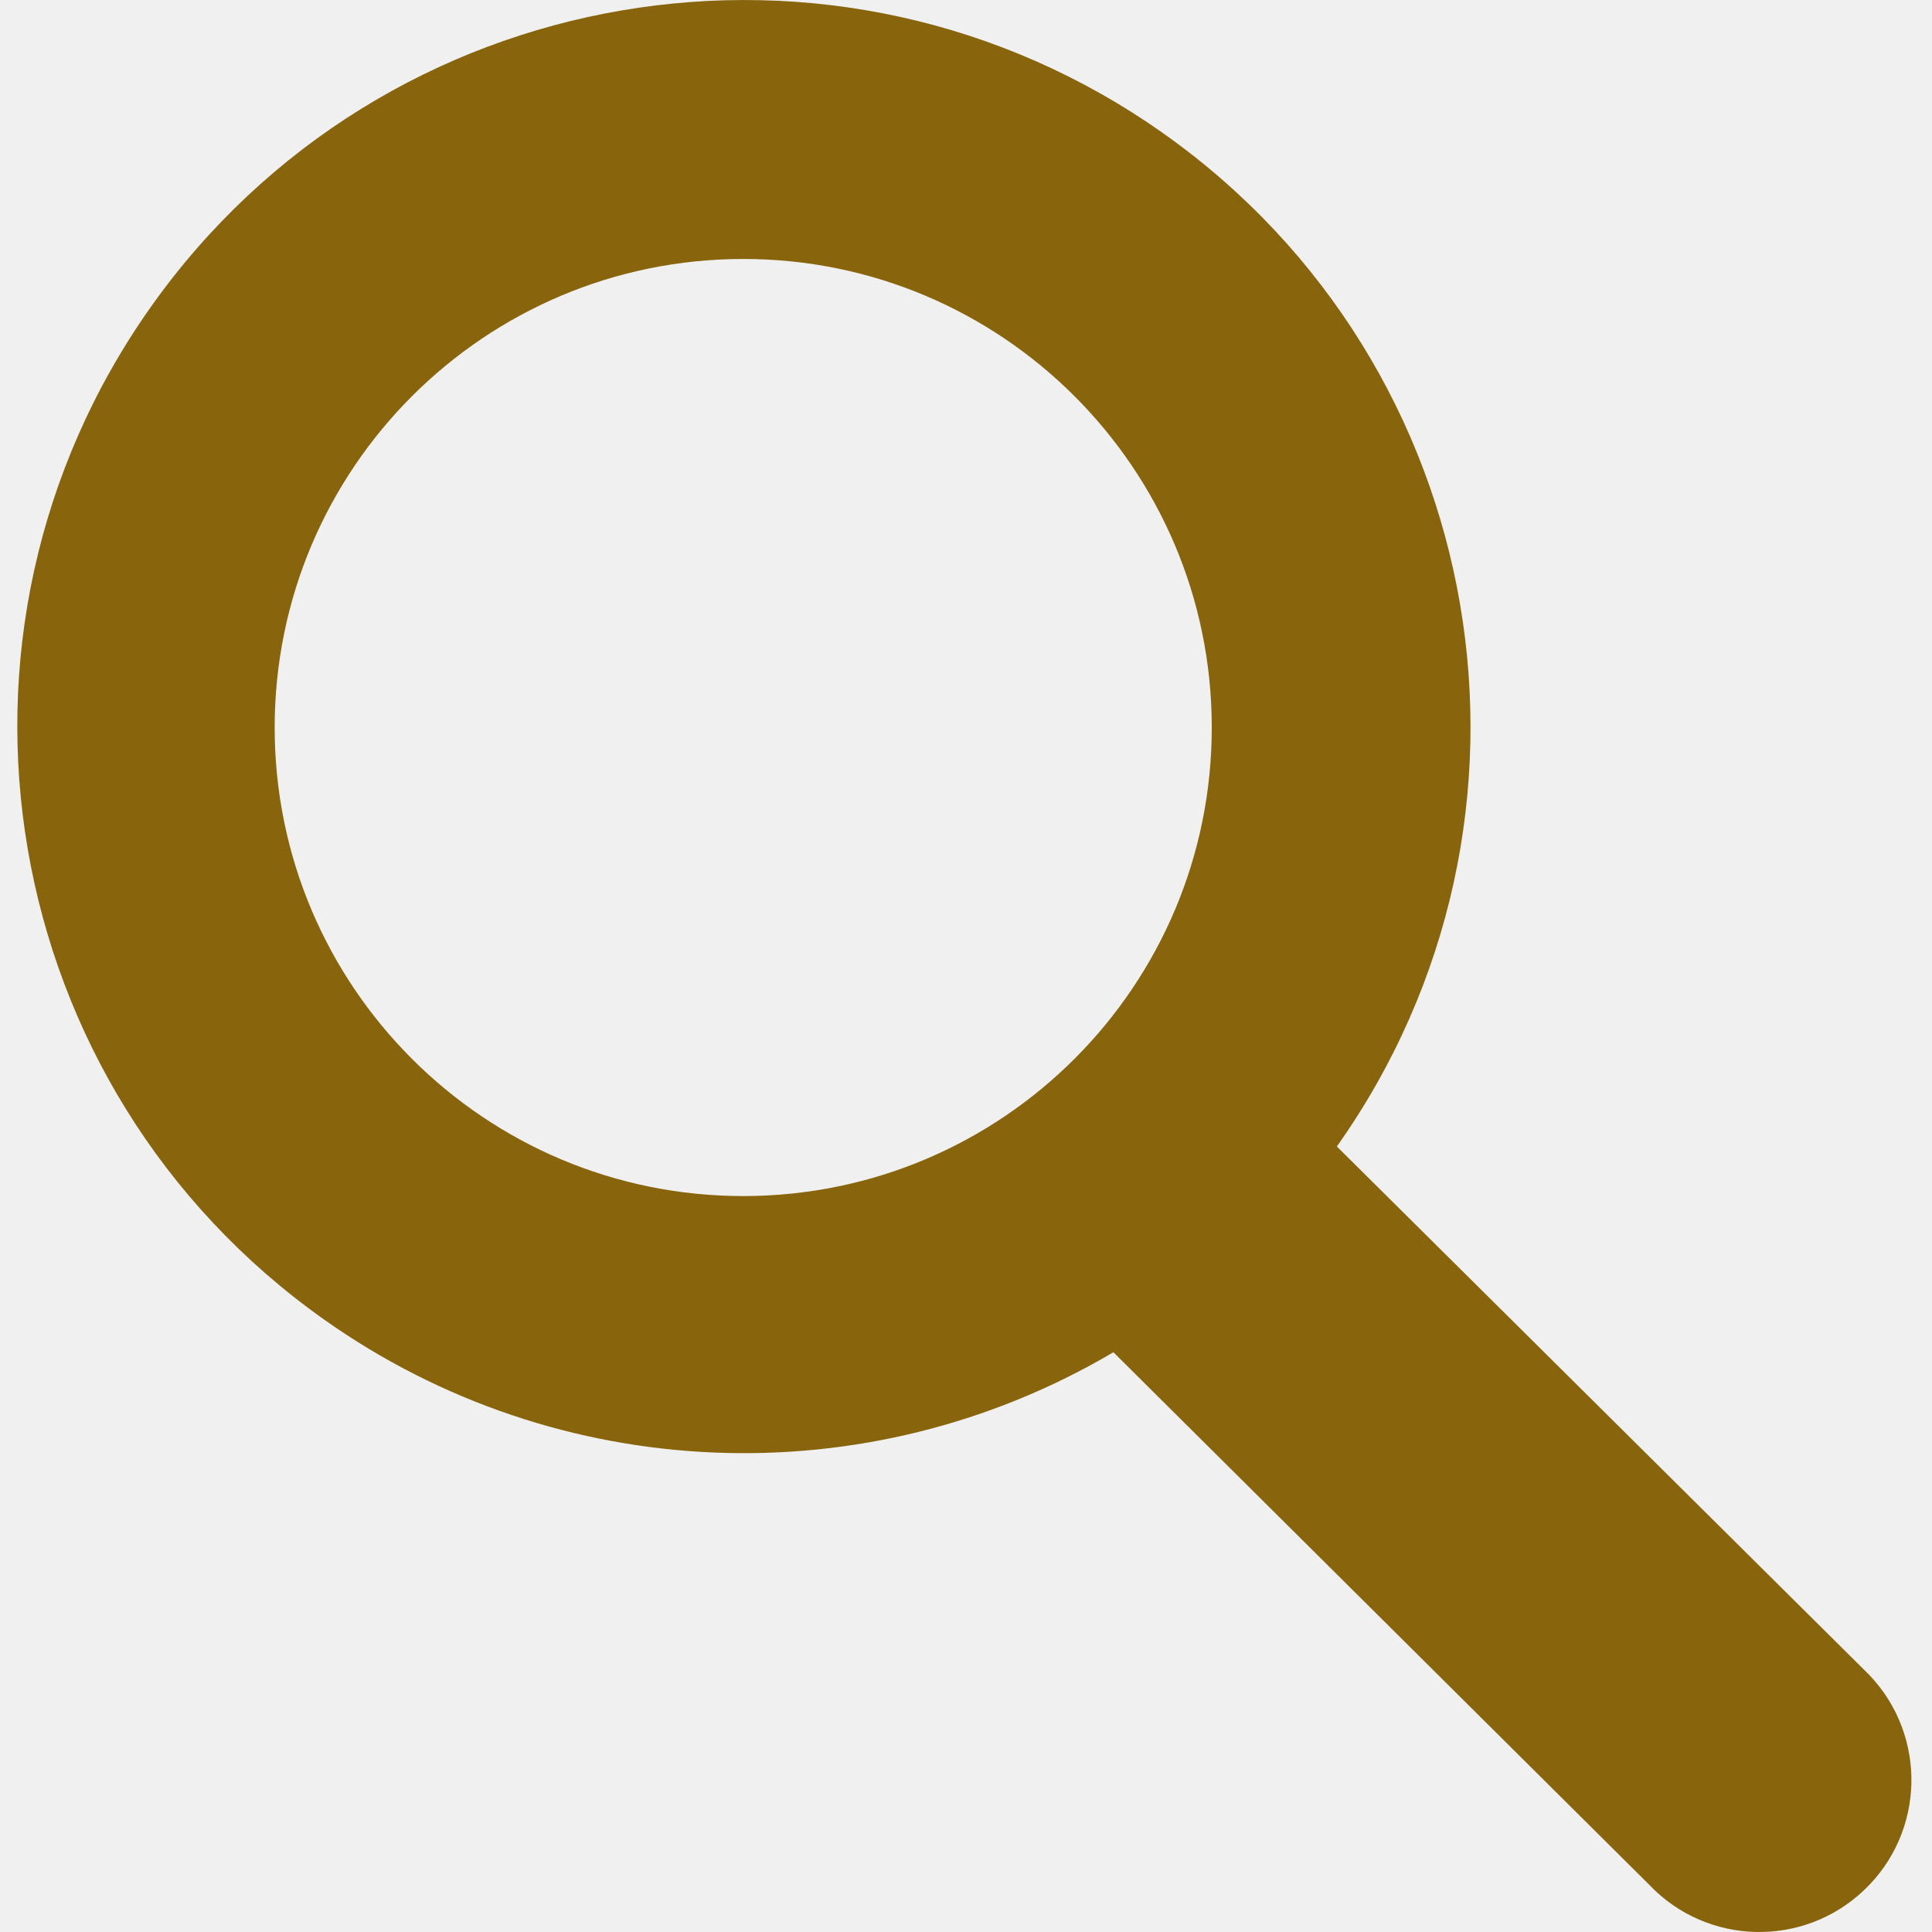
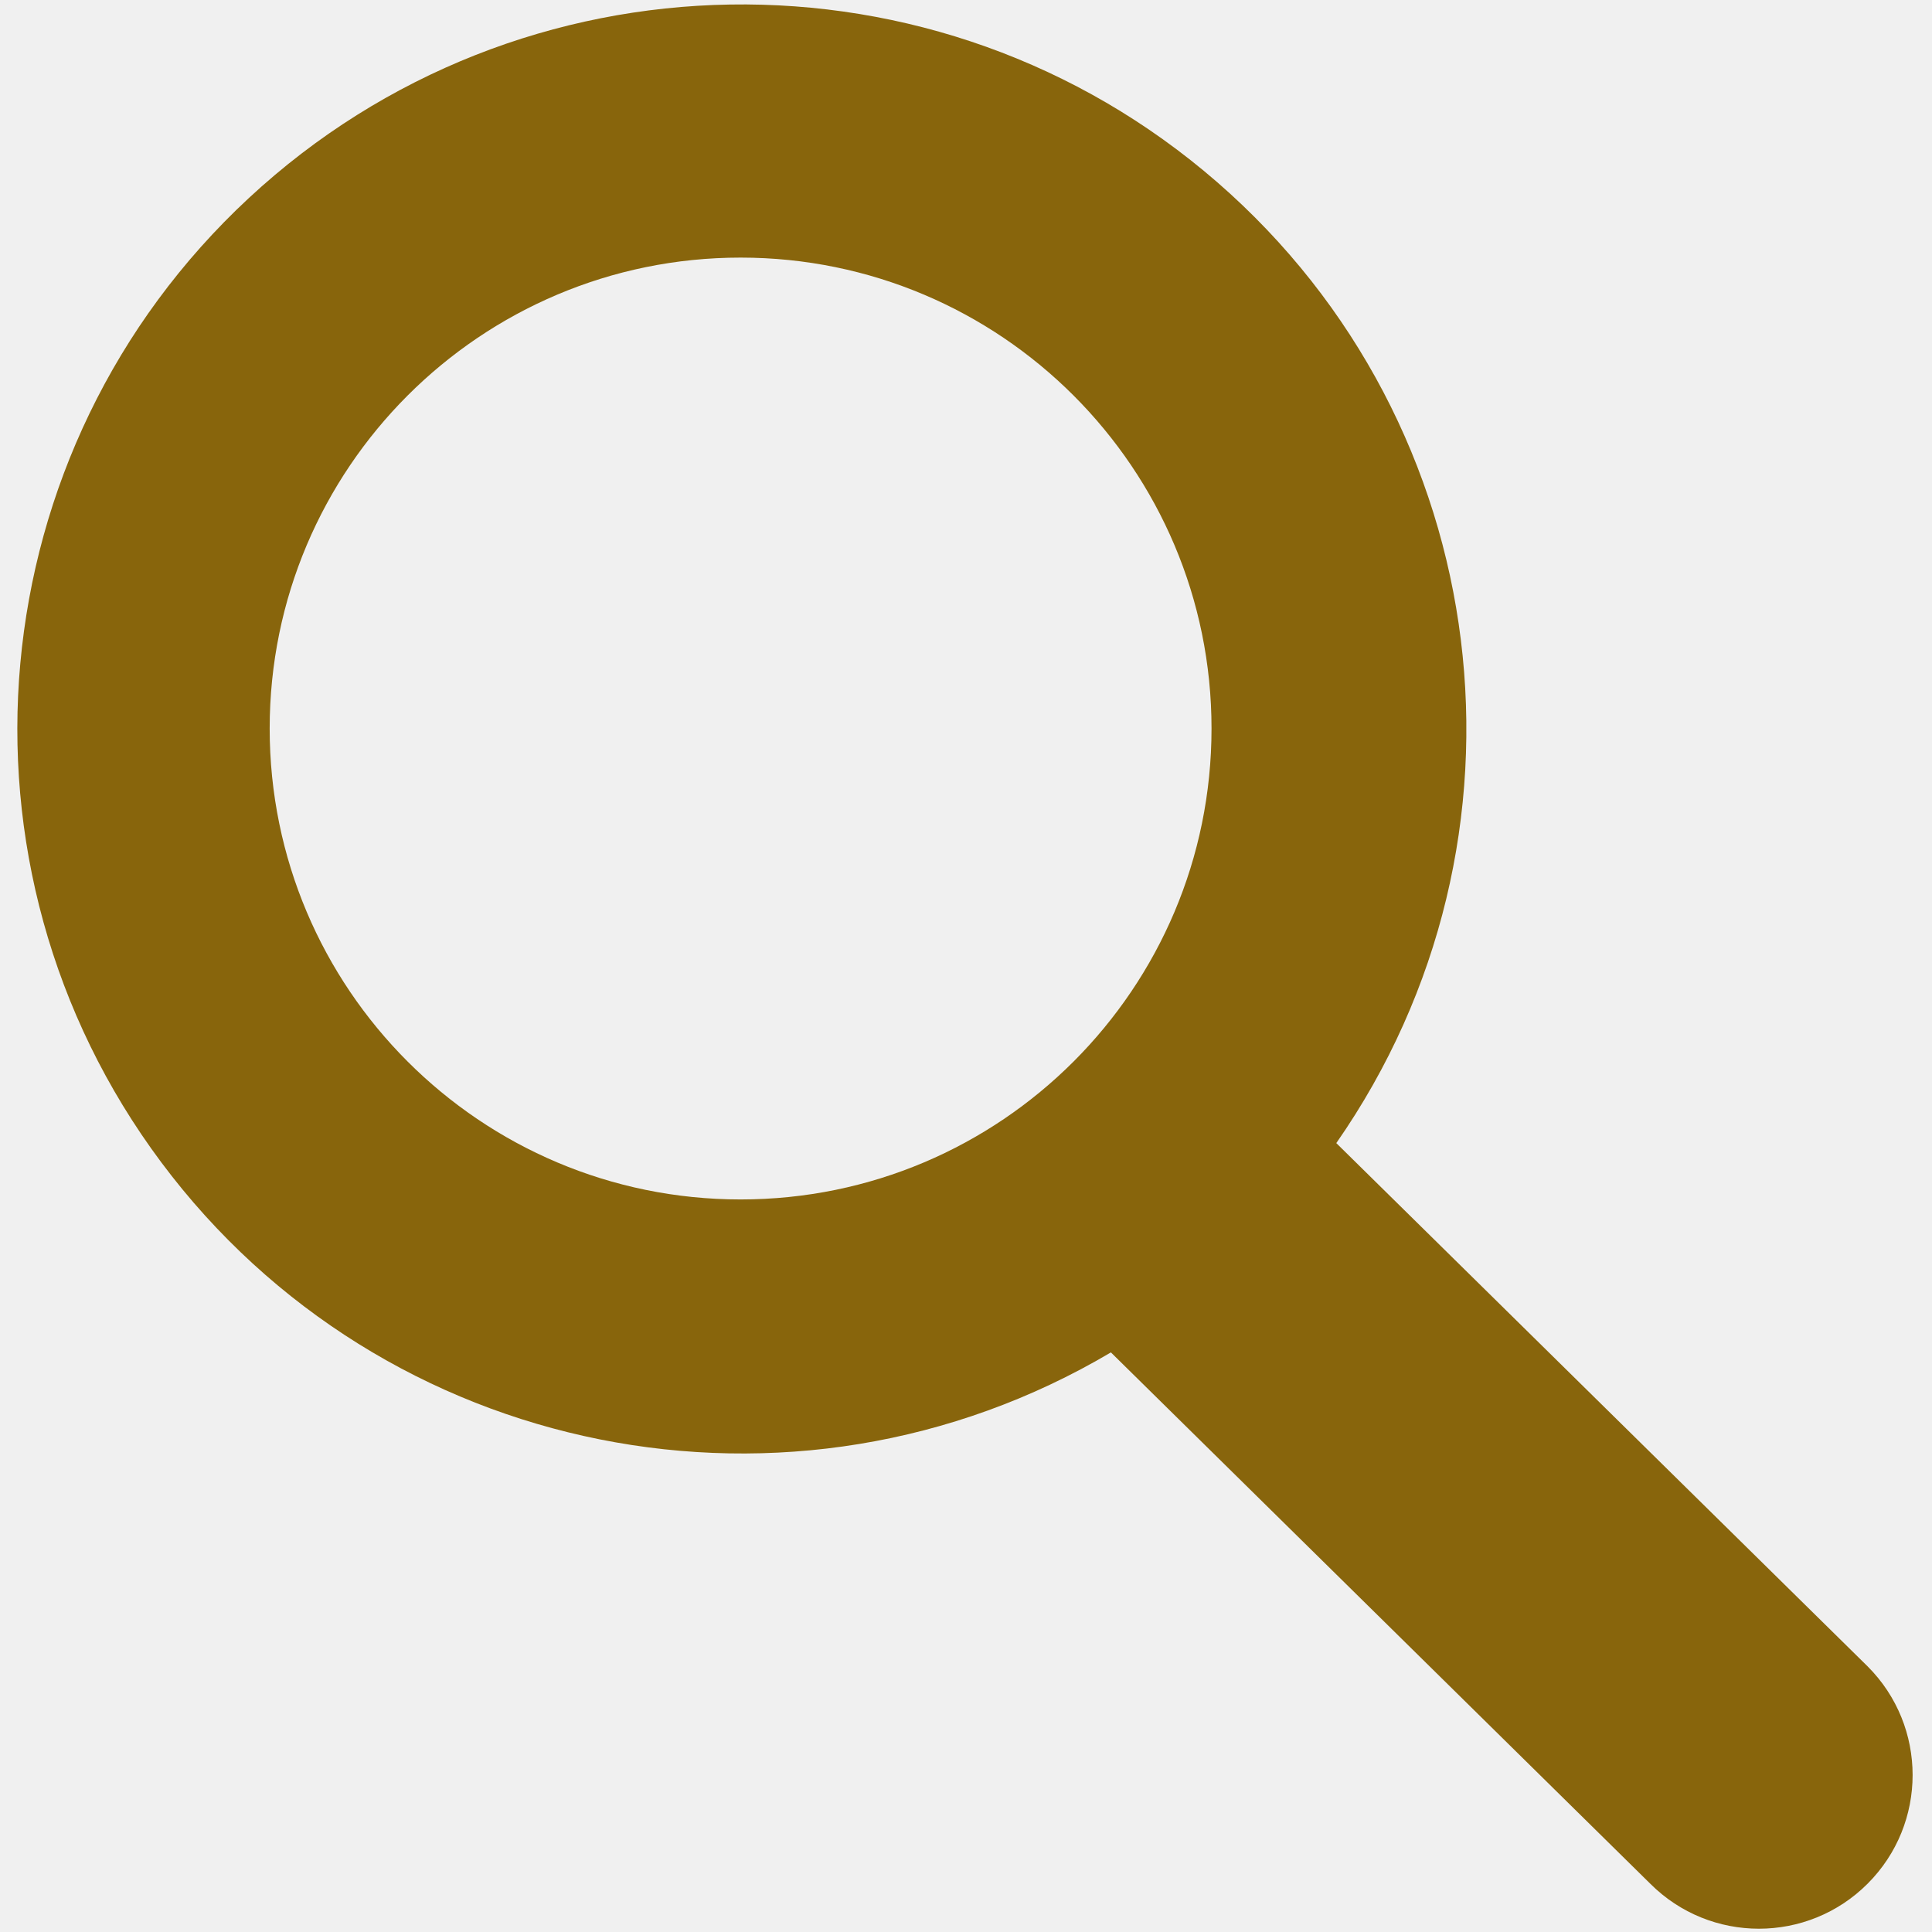
- <svg xmlns="http://www.w3.org/2000/svg" width="24" height="24" viewBox="0 0 24 24" fill="none">
-   <g clip-path="url(#clip0)">
-     <path d="M16.607 14.242C19.488 10.173 18.524 4.54 14.456 1.66C10.388 -1.22 4.755 -0.257 1.875 3.811C-1.005 7.88 -0.043 13.512 4.026 16.392C6.93 18.448 10.769 18.606 13.831 16.798L20.486 23.412C21.204 24.169 22.4 24.199 23.156 23.48C23.913 22.763 23.943 21.567 23.225 20.811C23.202 20.787 23.18 20.765 23.156 20.742L16.607 14.242ZM9.235 14.858C6.021 14.859 3.414 12.255 3.412 9.04C3.412 5.825 6.016 3.219 9.231 3.217C12.442 3.216 15.047 5.816 15.053 9.027C15.059 12.242 12.456 14.853 9.24 14.858C9.238 14.858 9.237 14.858 9.235 14.858Z" fill="#88650C" />
-   </g>
-   <defs>
-     <clipPath id="clip0">
-       <rect width="24" height="24" fill="white" />
-     </clipPath>
-   </defs>
+ <svg xmlns="http://www.w3.org/2000/svg" fill="none" width="24" height="24">
+   <path fill="#88650C" d="M16.6 14.2a9 9 0 10-2.8 2.6l6.7 6.6a1.9 1.9 0 102.7-2.7l-6.6-6.5zm-7.4.7a5.8 5.8 0 110-11.7 5.8 5.8 0 010 11.7z" />
</svg>
